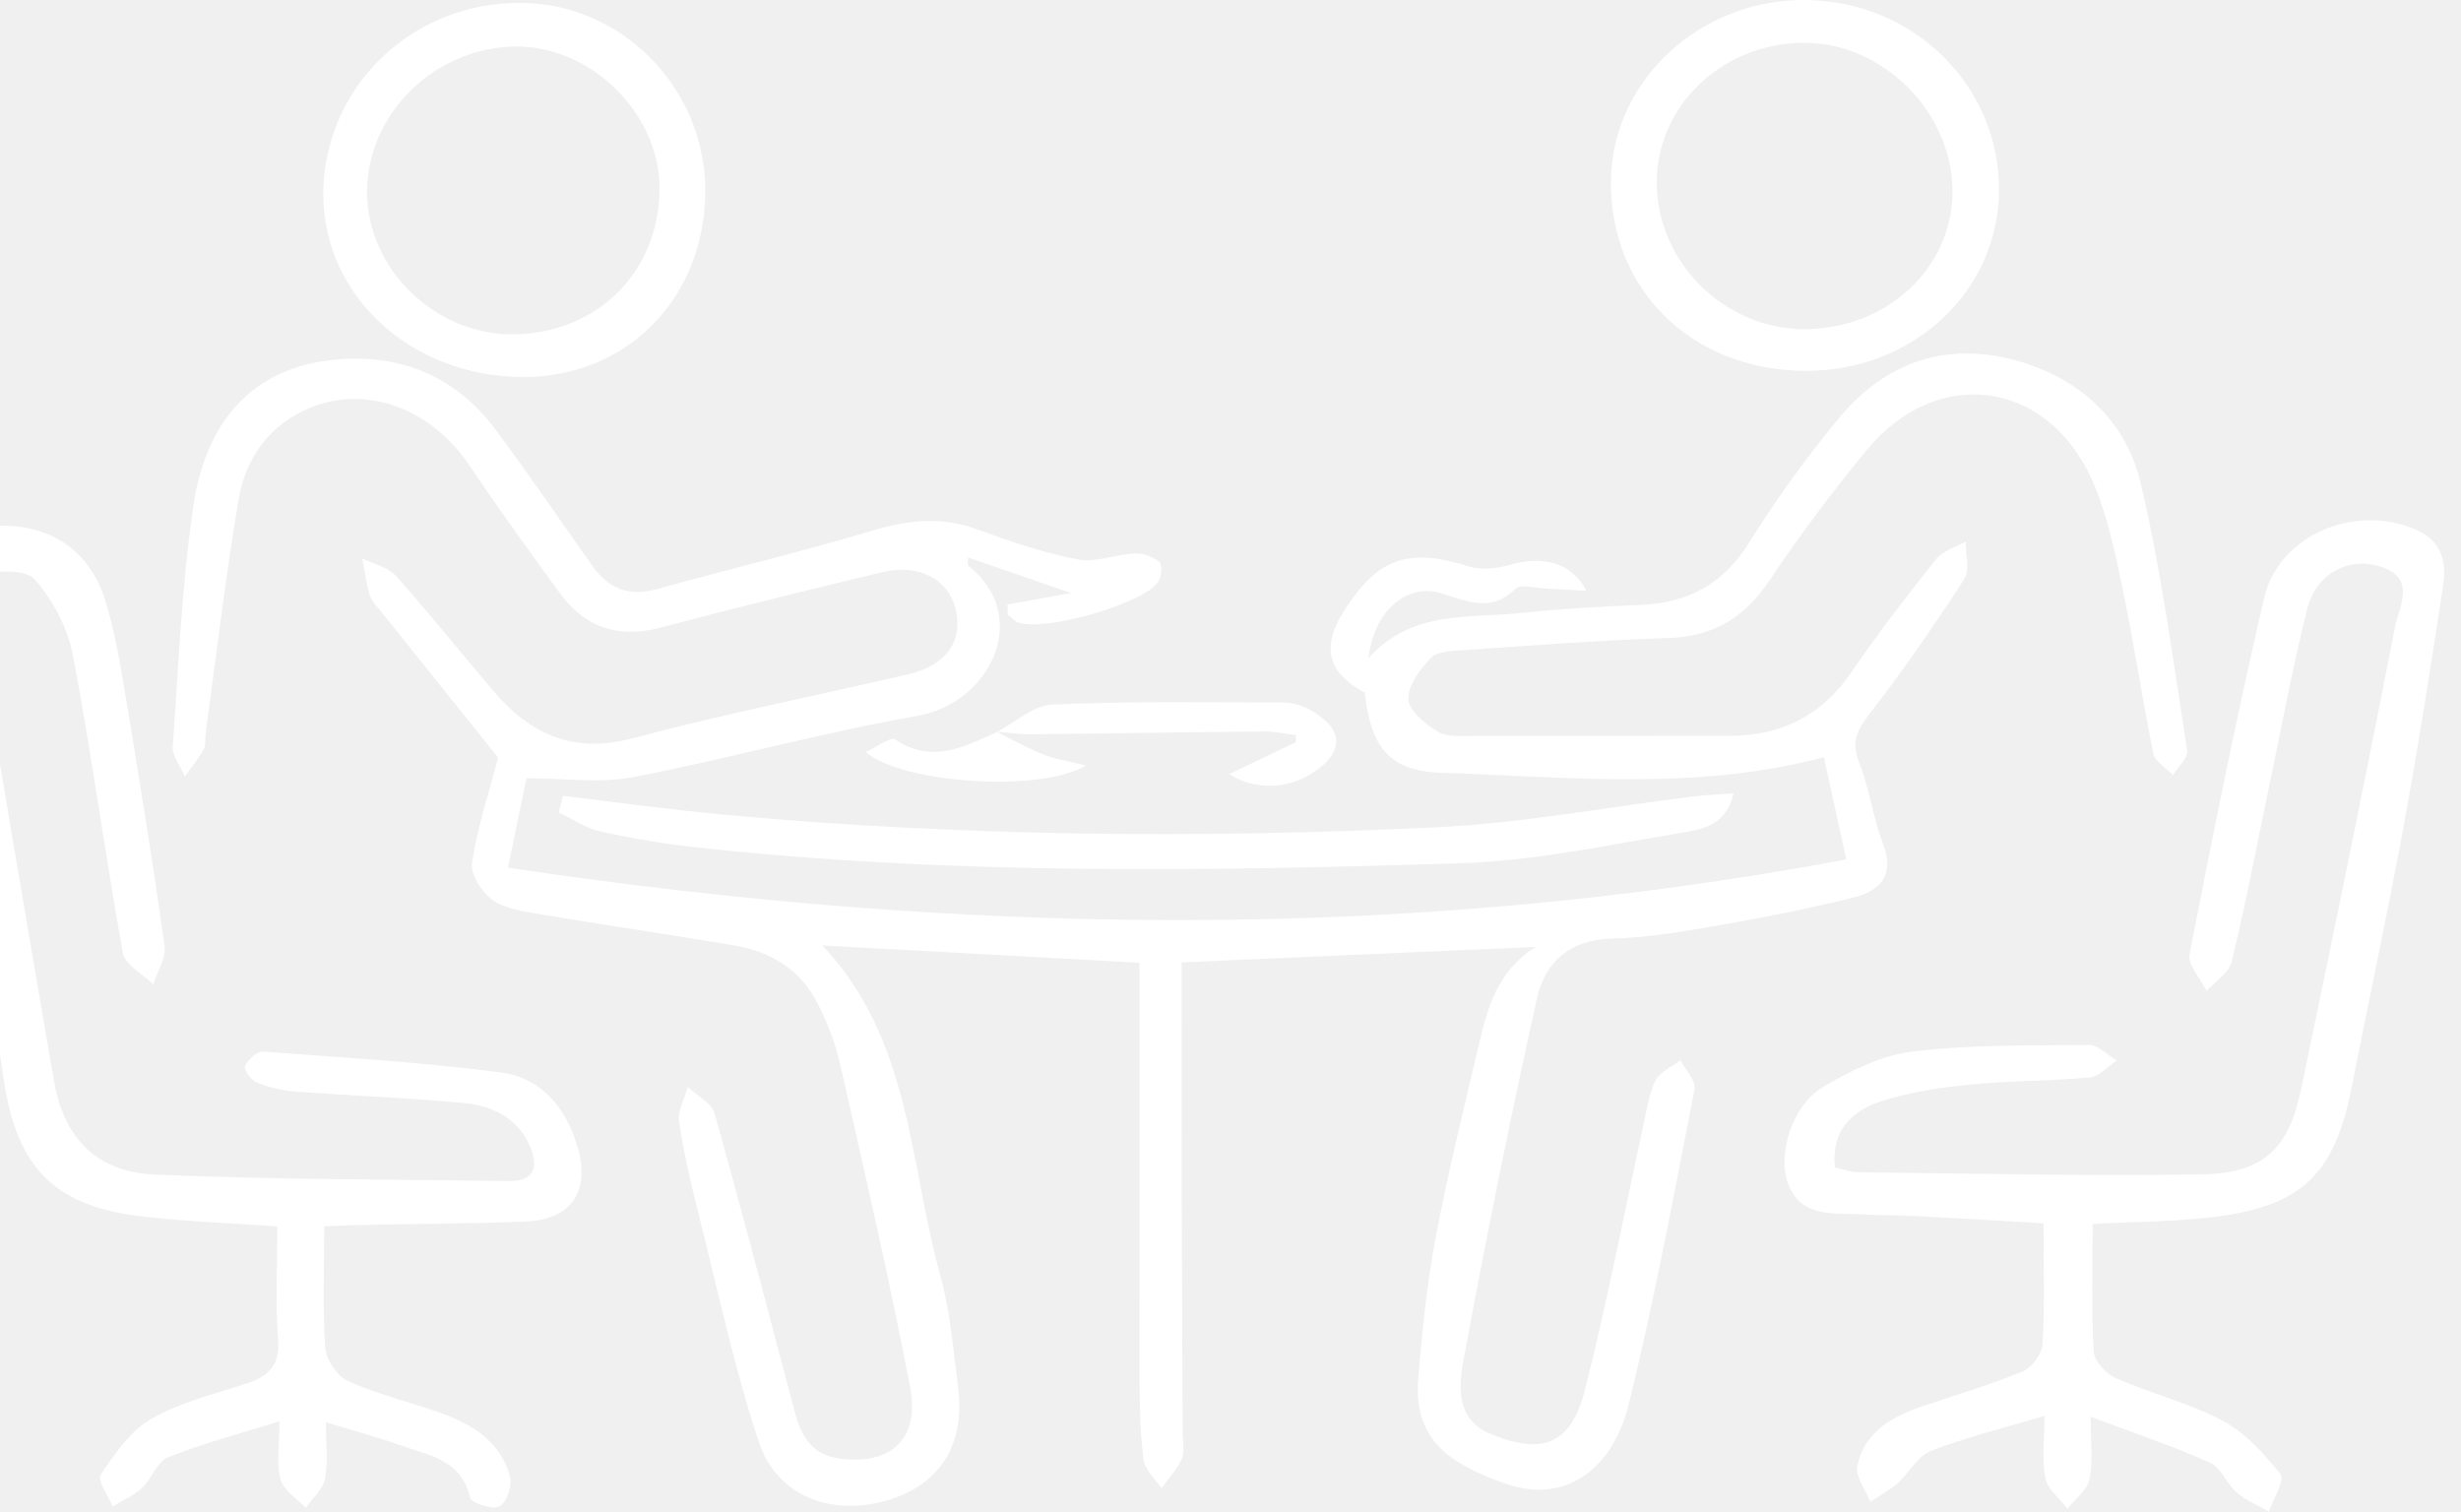
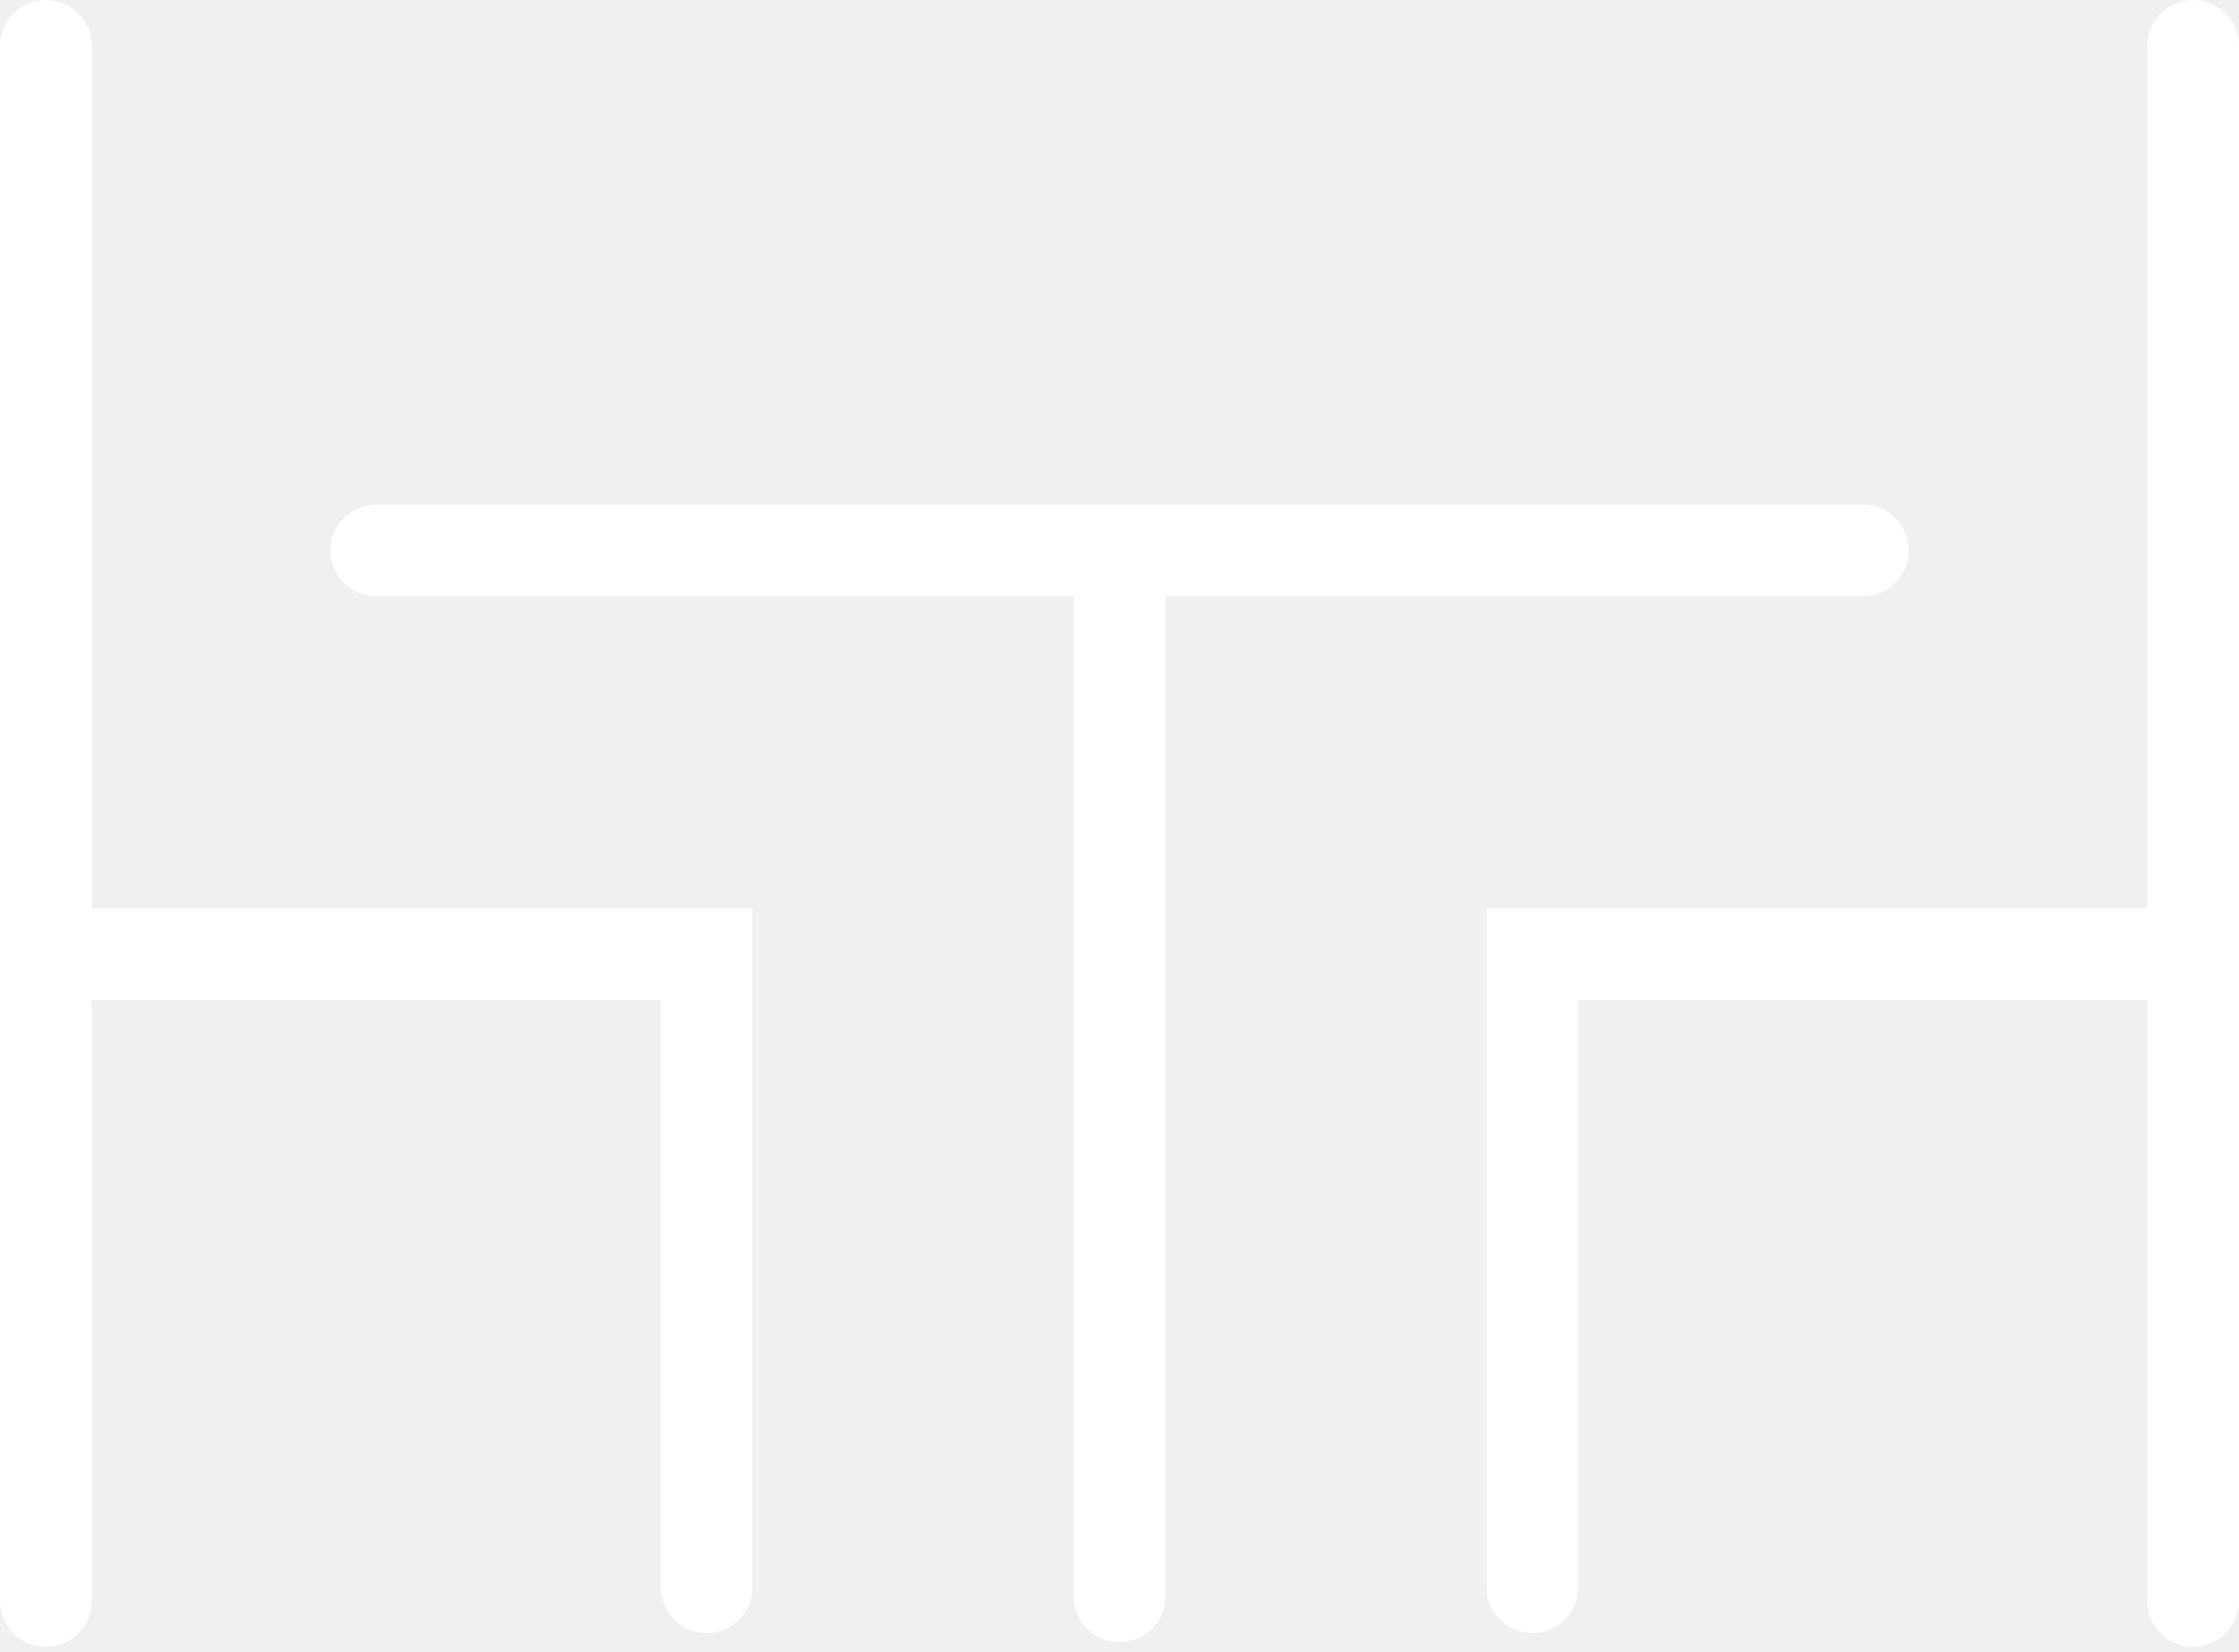
- <svg xmlns="http://www.w3.org/2000/svg" width="70" height="43" viewBox="0 0 70 43" fill="none">
-   <g clip-path="url(#clip0_736_12497)">
-     <g clip-path="url(#clip1_736_12497)">
-       <path d="M28.663 17.192C29.202 17.094 29.742 16.997 30.47 16.869C29.378 16.493 28.474 16.181 27.536 15.858C27.536 15.985 27.514 16.067 27.54 16.088C29.357 17.518 28.186 19.996 26.097 20.362C23.378 20.838 20.706 21.587 17.992 22.108C17.055 22.288 16.054 22.136 14.976 22.136C14.836 22.81 14.655 23.683 14.448 24.681C27.161 26.581 39.792 26.833 52.516 24.446C52.279 23.363 52.076 22.441 51.878 21.539C48.24 22.504 44.599 22.097 40.981 21.98C39.501 21.931 38.985 21.229 38.823 19.703C37.757 19.135 37.572 18.402 38.235 17.367C39.202 15.856 40.07 15.572 41.768 16.11C42.121 16.222 42.572 16.179 42.938 16.069C43.865 15.789 44.726 16.002 45.121 16.805C44.701 16.781 44.35 16.756 43.999 16.743C43.691 16.732 43.252 16.603 43.097 16.756C42.38 17.46 41.68 17.07 40.948 16.863C39.999 16.594 39.066 17.402 38.926 18.717C40.175 17.333 41.805 17.597 43.314 17.432C44.427 17.313 45.547 17.253 46.666 17.206C48.005 17.15 49.008 16.626 49.741 15.449C50.513 14.213 51.372 13.02 52.301 11.898C53.657 10.264 55.428 9.677 57.489 10.295C59.22 10.816 60.477 12.01 60.884 13.727C61.48 16.23 61.81 18.796 62.21 21.343C62.243 21.552 61.95 21.811 61.81 22.047C61.616 21.843 61.297 21.666 61.248 21.43C60.925 19.849 60.694 18.247 60.359 16.667C60.143 15.638 59.922 14.581 59.495 13.632C58.21 10.785 55.075 10.392 53.091 12.809C52.126 13.985 51.2 15.203 50.359 16.471C49.644 17.552 48.754 18.11 47.444 18.149C45.487 18.209 43.532 18.364 41.577 18.497C41.275 18.517 40.875 18.529 40.7 18.713C40.393 19.037 40.04 19.502 40.059 19.89C40.074 20.217 40.543 20.596 40.898 20.811C41.161 20.971 41.562 20.934 41.902 20.934C44.33 20.939 46.755 20.928 49.183 20.93C50.66 20.93 51.812 20.364 52.662 19.12C53.414 18.017 54.234 16.956 55.065 15.911C55.258 15.67 55.624 15.567 55.911 15.403C55.906 15.763 56.038 16.213 55.872 16.471C55.03 17.772 54.147 19.049 53.2 20.276C52.841 20.739 52.641 21.081 52.877 21.679C53.172 22.426 53.274 23.249 53.56 24C53.898 24.887 53.493 25.335 52.735 25.526C51.5 25.834 50.249 26.082 48.996 26.301C47.956 26.482 46.903 26.672 45.853 26.696C44.645 26.726 43.945 27.369 43.715 28.403C42.955 31.828 42.255 35.27 41.622 38.721C41.489 39.445 41.417 40.379 42.395 40.786C43.867 41.396 44.683 41.092 45.077 39.55C45.706 37.083 46.182 34.577 46.727 32.087C46.826 31.632 46.888 31.152 47.086 30.741C47.207 30.489 47.555 30.347 47.799 30.157C47.941 30.433 48.246 30.739 48.199 30.978C47.616 33.968 47.06 36.965 46.333 39.921C45.855 41.871 44.453 42.782 42.821 42.201C41.284 41.656 40.192 40.995 40.341 39.2C40.451 37.871 40.584 36.536 40.83 35.228C41.176 33.397 41.624 31.585 42.051 29.77C42.302 28.704 42.572 27.632 43.678 26.934C40.393 27.077 37.111 27.221 33.613 27.374C33.613 29.61 33.609 31.869 33.613 34.13C33.617 36.34 33.632 38.549 33.639 40.758C33.639 41.006 33.706 41.286 33.615 41.497C33.482 41.802 33.234 42.056 33.036 42.33C32.86 42.065 32.569 41.815 32.53 41.531C32.431 40.793 32.416 40.043 32.414 39.296C32.405 35.346 32.41 31.397 32.41 27.384C29.503 27.225 26.474 27.061 23.389 26.892C25.921 29.561 25.858 33.096 26.747 36.285C27.029 37.296 27.109 38.366 27.247 39.413C27.471 41.101 26.733 42.255 25.187 42.691C23.626 43.129 22.097 42.55 21.589 41.027C20.885 38.911 20.42 36.715 19.875 34.549C19.654 33.675 19.447 32.793 19.316 31.904C19.271 31.595 19.473 31.247 19.561 30.917C19.822 31.165 20.239 31.369 20.323 31.666C21.122 34.508 21.865 37.365 22.622 40.218C22.803 40.901 23.137 41.398 23.914 41.493C25.337 41.669 26.169 40.931 25.889 39.467C25.301 36.39 24.592 33.335 23.899 30.278C23.762 29.679 23.533 29.087 23.255 28.538C22.771 27.585 21.929 27.068 20.894 26.894C18.995 26.573 17.088 26.297 15.189 25.976C14.765 25.905 14.287 25.819 13.968 25.569C13.681 25.345 13.374 24.853 13.425 24.536C13.583 23.531 13.905 22.555 14.168 21.55C13.083 20.196 11.959 18.794 10.836 17.39C10.721 17.244 10.569 17.102 10.519 16.934C10.416 16.592 10.373 16.233 10.304 15.883C10.631 16.047 11.046 16.135 11.272 16.39C12.226 17.457 13.115 18.579 14.045 19.668C15.094 20.896 16.317 21.449 18.003 20.999C20.582 20.312 23.206 19.789 25.809 19.186C26.909 18.932 27.4 18.252 27.183 17.333C26.982 16.486 26.136 16.024 25.113 16.271C22.999 16.779 20.887 17.298 18.786 17.853C17.585 18.17 16.639 17.849 15.921 16.867C15.042 15.662 14.168 14.452 13.335 13.216C12.263 11.625 10.42 10.934 8.812 11.602C7.651 12.084 6.984 13.035 6.784 14.217C6.413 16.42 6.153 18.644 5.849 20.859C5.828 21.012 5.86 21.193 5.791 21.318C5.64 21.589 5.438 21.83 5.257 22.084C5.137 21.8 4.896 21.509 4.915 21.236C5.076 18.943 5.169 16.635 5.505 14.366C5.871 11.892 7.266 10.482 9.421 10.241C11.298 10.032 12.926 10.654 14.086 12.209C15.033 13.479 15.927 14.788 16.84 16.084C17.303 16.741 17.882 16.982 18.689 16.756C20.722 16.189 22.782 15.703 24.803 15.096C25.826 14.788 26.784 14.684 27.803 15.059C28.733 15.401 29.68 15.726 30.649 15.912C31.163 16.011 31.732 15.767 32.281 15.742C32.517 15.731 32.802 15.836 32.98 15.987C33.069 16.064 33.038 16.415 32.939 16.557C32.492 17.19 29.684 17.981 28.952 17.703C28.846 17.662 28.761 17.559 28.668 17.485C28.664 17.391 28.661 17.296 28.657 17.203L28.663 17.192Z" fill="white" />
-       <path d="M58.149 40.275C56.974 40.627 55.919 40.882 54.915 41.274C54.539 41.42 54.302 41.9 53.972 42.193C53.74 42.399 53.458 42.544 53.199 42.718C53.066 42.378 52.769 42.005 52.829 41.704C53.032 40.707 53.847 40.281 54.734 39.982C55.675 39.665 56.633 39.385 57.546 39.002C57.804 38.895 58.084 38.496 58.099 38.218C58.162 37.105 58.125 35.984 58.125 34.795C56.907 34.726 55.708 34.653 54.51 34.591C53.981 34.563 53.451 34.574 52.924 34.541C52.134 34.492 51.227 34.651 50.859 33.665C50.547 32.828 50.98 31.441 51.837 30.929C52.62 30.462 53.509 30.02 54.392 29.912C56.052 29.71 57.744 29.738 59.423 29.725C59.684 29.723 59.946 30.012 60.209 30.165C59.953 30.334 59.71 30.621 59.441 30.647C58.328 30.752 57.202 30.735 56.089 30.845C55.23 30.931 54.355 31.052 53.537 31.314C52.706 31.579 52.08 32.134 52.192 33.206C52.42 33.256 52.627 33.342 52.833 33.344C56.097 33.377 59.363 33.459 62.627 33.404C64.38 33.374 65.096 32.681 65.449 30.993C66.364 26.612 67.269 22.227 68.123 17.833C68.231 17.273 68.754 16.435 67.704 16.115C66.782 15.833 65.874 16.315 65.621 17.338C65.18 19.116 64.849 20.922 64.472 22.716C64.147 24.266 63.852 25.824 63.473 27.363C63.396 27.676 63.008 27.915 62.763 28.188C62.592 27.833 62.218 27.441 62.28 27.133C62.941 23.749 63.619 20.366 64.401 17.006C64.823 15.191 67.047 14.293 68.771 15.09C69.471 15.415 69.589 16.015 69.492 16.653C69.146 18.926 68.791 21.2 68.375 23.462C67.914 25.968 67.376 28.46 66.883 30.959C66.409 33.362 65.495 34.285 63.072 34.602C61.912 34.755 60.73 34.748 59.523 34.815C59.523 36.044 59.484 37.25 59.553 38.451C59.568 38.72 59.912 39.082 60.19 39.205C61.184 39.642 62.265 39.904 63.215 40.41C63.861 40.753 64.407 41.351 64.866 41.937C64.997 42.103 64.659 42.636 64.537 43C64.229 42.821 63.886 42.682 63.62 42.453C63.333 42.204 63.174 41.743 62.859 41.603C61.789 41.127 60.674 40.753 59.464 40.298C59.464 40.979 59.538 41.543 59.436 42.074C59.374 42.384 59.027 42.636 58.808 42.914C58.588 42.626 58.242 42.365 58.179 42.046C58.074 41.517 58.151 40.951 58.151 40.277L58.149 40.275Z" fill="white" />
-       <path d="M9.222 34.884C9.222 36.111 9.172 37.233 9.252 38.344C9.277 38.682 9.598 39.153 9.904 39.289C10.75 39.666 11.669 39.879 12.544 40.195C13.448 40.522 14.255 41.015 14.507 42.017C14.571 42.27 14.402 42.749 14.201 42.85C14.003 42.949 13.405 42.753 13.37 42.598C13.123 41.519 12.205 41.399 11.405 41.116C10.767 40.888 10.108 40.712 9.269 40.456C9.269 41.056 9.336 41.573 9.245 42.06C9.189 42.361 8.888 42.615 8.698 42.89C8.447 42.624 8.063 42.395 7.981 42.085C7.857 41.623 7.949 41.106 7.949 40.426C6.808 40.785 5.77 41.056 4.782 41.452C4.47 41.575 4.321 42.06 4.042 42.32C3.803 42.542 3.484 42.679 3.202 42.854C3.077 42.542 2.758 42.102 2.864 41.945C3.26 41.355 3.706 40.703 4.3 40.361C5.122 39.889 6.085 39.655 7 39.358C7.639 39.151 7.968 38.839 7.91 38.085C7.829 37.039 7.889 35.982 7.889 34.884C6.582 34.793 5.346 34.746 4.119 34.611C1.579 34.331 0.492 33.258 0.11 30.731C-0.578 26.21 -1.261 21.693 -1.946 17.176C-2.178 15.65 -1.676 15.034 -0.139 14.959C1.378 14.885 2.541 15.62 2.995 17.082C3.279 17.997 3.432 18.957 3.589 19.906C3.977 22.235 4.354 24.567 4.681 26.905C4.73 27.248 4.474 27.633 4.36 27.999C4.061 27.704 3.557 27.445 3.495 27.107C2.985 24.292 2.608 21.456 2.076 18.647C1.93 17.876 1.51 17.081 0.997 16.489C0.737 16.19 -0.029 16.242 -0.538 16.315C-0.652 16.332 -0.766 17.116 -0.701 17.518C0.024 21.932 0.776 26.343 1.536 30.753C1.815 32.365 2.741 33.34 4.406 33.411C7.76 33.553 11.121 33.549 14.479 33.594C15.207 33.603 15.325 33.185 15.073 32.604C14.724 31.803 14.01 31.454 13.217 31.377C11.609 31.224 9.992 31.168 8.382 31.047C8.016 31.019 7.643 30.927 7.303 30.791C7.144 30.726 6.924 30.416 6.965 30.331C7.054 30.147 7.305 29.902 7.473 29.913C9.73 30.078 11.994 30.214 14.236 30.503C15.411 30.654 16.122 31.532 16.44 32.669C16.787 33.909 16.233 34.696 14.944 34.746C13.327 34.809 11.71 34.813 10.093 34.847C9.818 34.852 9.542 34.871 9.224 34.884H9.222Z" fill="white" />
-       <path d="M51.32 10.55C48.101 10.517 45.776 8.224 45.821 5.122C45.862 2.276 48.381 -0.043 51.382 -0C54.458 0.044 56.887 2.461 56.859 5.443C56.831 8.317 54.375 10.58 51.32 10.548V10.55ZM51.317 9.361C53.671 9.366 55.548 7.617 55.535 5.428C55.522 3.169 53.537 1.198 51.294 1.217C48.964 1.236 47.104 3.027 47.124 5.23C47.147 7.475 49.055 9.357 51.317 9.363V9.361Z" fill="white" />
-       <path d="M9.195 5.527C9.201 2.502 11.683 0.08 14.781 0.08C17.666 0.08 20.049 2.482 20.06 5.402C20.071 8.45 17.86 10.724 14.889 10.724C11.709 10.724 9.193 8.425 9.197 5.527H9.195ZM14.59 9.51C17.005 9.492 18.779 7.706 18.758 5.318C18.738 3.187 16.773 1.285 14.637 1.324C12.344 1.367 10.441 3.245 10.441 5.464C10.441 7.645 12.372 9.527 14.592 9.51H14.59Z" fill="white" />
-       <path d="M16.014 22.638C17.525 22.817 19.032 23.029 20.544 23.169C27.31 23.794 34.092 23.86 40.87 23.531C43.311 23.413 45.735 22.954 48.168 22.655C48.516 22.612 48.867 22.599 49.311 22.565C49.096 23.486 48.405 23.593 47.851 23.684C45.767 24.031 43.677 24.485 41.576 24.552C34.331 24.786 27.08 24.892 19.851 24.108C18.927 24.007 18.003 23.854 17.093 23.654C16.673 23.561 16.29 23.297 15.891 23.111C15.932 22.954 15.971 22.797 16.012 22.64L16.014 22.638Z" fill="white" />
-       <path d="M28.351 20.823C28.874 20.55 29.387 20.066 29.921 20.042C32.119 19.943 34.323 19.977 36.524 19.984C36.788 19.984 37.079 20.081 37.309 20.216C38.227 20.753 38.237 21.39 37.359 21.971C36.664 22.432 35.71 22.503 34.963 22.018C35.662 21.683 36.263 21.398 36.864 21.11C36.864 21.043 36.864 20.978 36.864 20.91C36.558 20.873 36.25 20.802 35.944 20.806C33.746 20.826 31.546 20.864 29.348 20.886C29.01 20.89 28.672 20.836 28.336 20.81L28.353 20.825L28.351 20.823Z" fill="white" />
-       <path d="M28.337 20.808C28.778 21.028 29.209 21.273 29.663 21.457C29.983 21.588 30.335 21.635 30.888 21.775C29.577 22.559 25.637 22.279 24.625 21.39C24.957 21.241 25.337 20.948 25.46 21.032C26.5 21.736 27.419 21.241 28.354 20.828C28.35 20.823 28.334 20.808 28.334 20.808H28.337Z" fill="white" />
-     </g>
-   </g>
-   <defs>
-     <clipPath id="clip0_736_12497">
-       <rect width="70" height="43" fill="white" />
-     </clipPath>
-     <clipPath id="clip1_736_12497">
-       <rect width="71.524" height="43" fill="white" transform="translate(-2)" />
-     </clipPath>
-   </defs>
+ <svg xmlns="http://www.w3.org/2000/svg" width="244" height="180" viewBox="0 0 244 180" fill="none">
+   <path d="M5 174.5V104M5 5V104M5 104H77V173M239 174.5V104M239 104V5M239 104H167V173M41 60H122M122 60H203M122 60V174" stroke="white" stroke-width="10" stroke-linecap="round" />
</svg>
